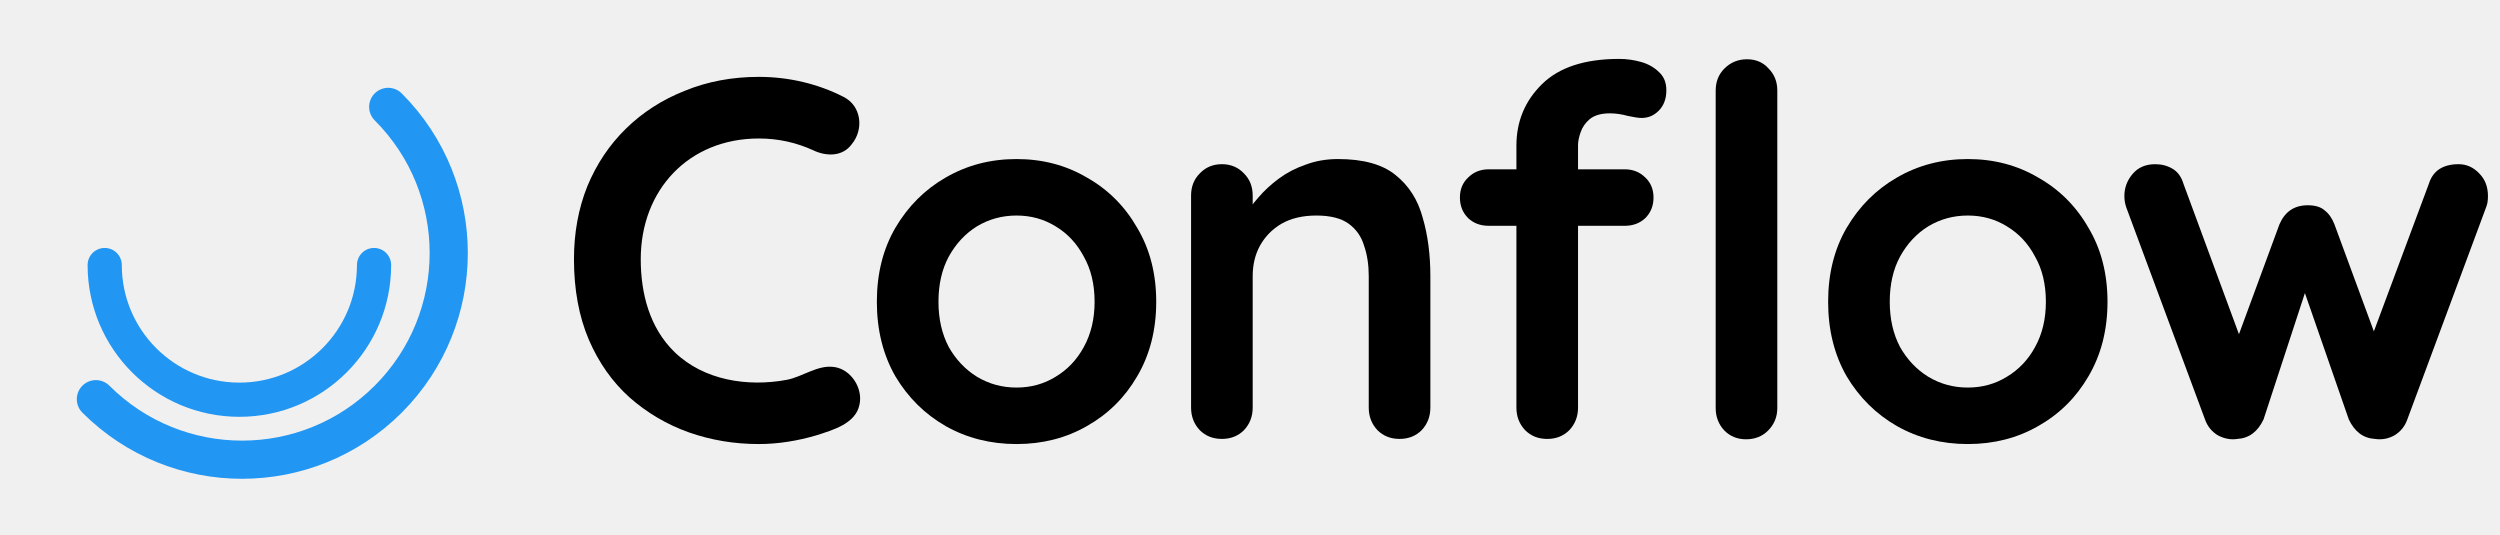
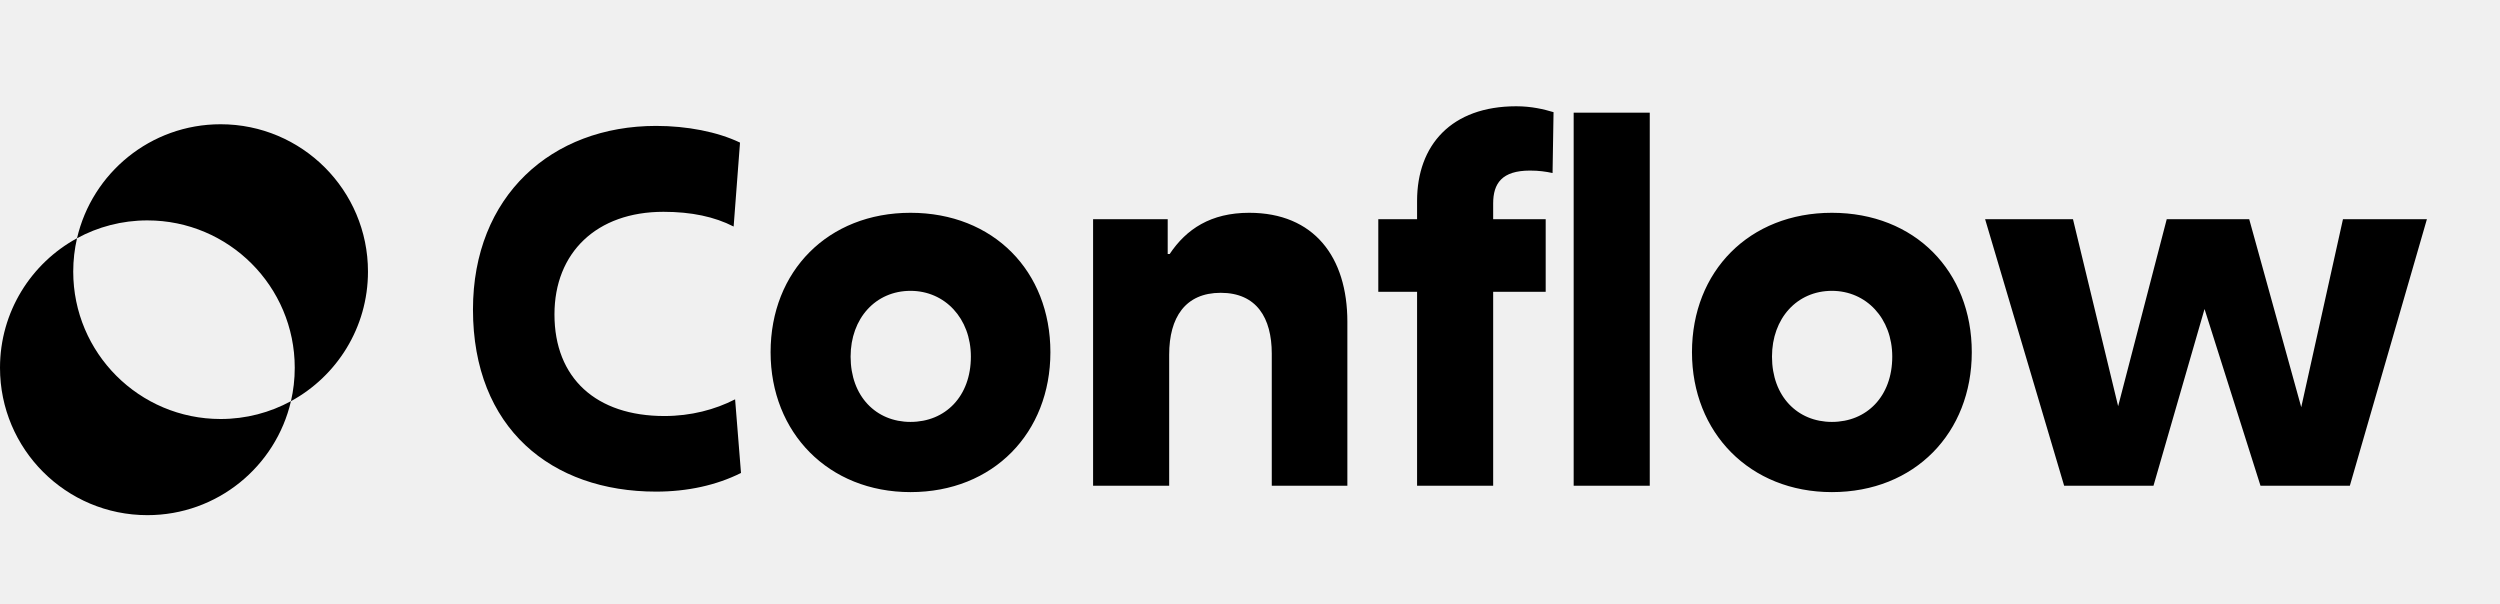
- <svg xmlns="http://www.w3.org/2000/svg" width="131" height="28" viewBox="0 0 131 28" fill="none">
-   <path d="M128.835 8.604C129.248 8.604 129.607 8.765 129.912 9.088C130.217 9.393 130.369 9.788 130.369 10.272C130.369 10.398 130.36 10.514 130.342 10.622C130.324 10.711 130.297 10.801 130.261 10.891L126.144 21.977C126.019 22.336 125.794 22.614 125.472 22.811C125.149 22.991 124.808 23.054 124.449 23C123.839 22.964 123.382 22.623 123.077 21.977L120.413 14.308L121.112 14.335L118.61 21.977C118.305 22.623 117.847 22.964 117.237 23C116.897 23.054 116.556 22.991 116.215 22.811C115.892 22.614 115.668 22.336 115.542 21.977L111.425 10.891C111.353 10.694 111.317 10.487 111.317 10.272C111.317 9.841 111.461 9.456 111.748 9.115C112.035 8.774 112.43 8.604 112.932 8.604C113.273 8.604 113.578 8.684 113.847 8.846C114.116 9.007 114.304 9.267 114.412 9.626L117.668 18.452L116.995 18.398L119.444 11.752C119.731 11.088 120.224 10.756 120.924 10.756C121.319 10.756 121.615 10.846 121.812 11.025C122.027 11.187 122.198 11.429 122.323 11.752L124.772 18.398L123.965 18.506L127.274 9.626C127.49 8.944 128.01 8.604 128.835 8.604Z" fill="black" />
-   <path d="M110.433 15.815C110.433 17.286 110.101 18.586 109.437 19.716C108.792 20.829 107.912 21.699 106.8 22.327C105.706 22.955 104.477 23.268 103.114 23.268C101.75 23.268 100.512 22.955 99.4 22.327C98.306 21.699 97.427 20.829 96.763 19.716C96.117 18.586 95.794 17.286 95.794 15.815C95.794 14.344 96.117 13.052 96.763 11.94C97.427 10.81 98.306 9.931 99.4 9.303C100.512 8.657 101.75 8.334 103.114 8.334C104.477 8.334 105.706 8.657 106.8 9.303C107.912 9.931 108.792 10.81 109.437 11.94C110.101 13.052 110.433 14.344 110.433 15.815ZM107.204 15.815C107.204 14.9 107.016 14.111 106.639 13.447C106.28 12.765 105.787 12.236 105.159 11.859C104.549 11.482 103.867 11.294 103.114 11.294C102.36 11.294 101.67 11.482 101.042 11.859C100.432 12.236 99.938 12.765 99.562 13.447C99.203 14.111 99.023 14.9 99.023 15.815C99.023 16.712 99.203 17.501 99.562 18.183C99.938 18.846 100.432 19.367 101.042 19.743C101.67 20.12 102.36 20.308 103.114 20.308C103.867 20.308 104.549 20.12 105.159 19.743C105.787 19.367 106.28 18.846 106.639 18.183C107.016 17.501 107.204 16.712 107.204 15.815Z" fill="black" />
-   <path d="M92.647 22.562C92.969 22.239 93.131 21.844 93.131 21.378V4.748C93.131 4.281 92.978 3.896 92.674 3.591C92.386 3.268 92.01 3.106 91.543 3.106C91.077 3.106 90.682 3.268 90.359 3.591C90.054 3.896 89.902 4.281 89.902 4.748V21.378C89.902 21.844 90.054 22.239 90.359 22.562C90.664 22.867 91.041 23.019 91.49 23.019C91.956 23.019 92.342 22.867 92.647 22.562Z" fill="black" />
-   <path d="M84.842 3.087C85.236 3.087 85.622 3.141 85.999 3.248C86.375 3.356 86.689 3.535 86.941 3.787C87.192 4.02 87.317 4.334 87.317 4.728C87.317 5.177 87.183 5.536 86.914 5.805C86.662 6.056 86.366 6.181 86.026 6.181C85.864 6.181 85.622 6.146 85.299 6.074C84.976 5.984 84.662 5.939 84.357 5.939C83.909 5.939 83.559 6.038 83.308 6.235C83.075 6.433 82.913 6.666 82.823 6.935C82.734 7.186 82.689 7.41 82.689 7.608V21.358C82.689 21.825 82.536 22.219 82.231 22.542C81.926 22.847 81.541 23 81.074 23C80.608 23 80.222 22.847 79.917 22.542C79.612 22.219 79.46 21.825 79.46 21.358V7.635C79.46 6.361 79.908 5.284 80.805 4.405C81.702 3.526 83.048 3.087 84.842 3.087ZM85.138 8.872C85.568 8.872 85.927 9.016 86.214 9.303C86.501 9.572 86.644 9.922 86.644 10.352C86.644 10.783 86.501 11.142 86.214 11.429C85.927 11.698 85.568 11.832 85.138 11.832H78.007C77.576 11.832 77.217 11.698 76.93 11.429C76.643 11.142 76.5 10.783 76.5 10.352C76.5 9.922 76.643 9.572 76.93 9.303C77.217 9.016 77.576 8.872 78.007 8.872H85.138Z" fill="black" />
-   <path d="M70.108 8.334C71.435 8.334 72.44 8.612 73.122 9.168C73.821 9.724 74.297 10.469 74.548 11.402C74.817 12.316 74.951 13.339 74.951 14.469V21.358C74.951 21.824 74.799 22.219 74.494 22.542C74.189 22.847 73.803 22.999 73.337 22.999C72.871 22.999 72.485 22.847 72.18 22.542C71.875 22.219 71.722 21.824 71.722 21.358V14.469C71.722 13.877 71.642 13.348 71.48 12.882C71.337 12.397 71.068 12.012 70.673 11.725C70.278 11.438 69.713 11.294 68.978 11.294C68.26 11.294 67.65 11.438 67.148 11.725C66.663 12.012 66.287 12.397 66.018 12.882C65.766 13.348 65.641 13.877 65.641 14.469V21.358C65.641 21.824 65.489 22.219 65.183 22.542C64.879 22.847 64.493 22.999 64.026 22.999C63.56 22.999 63.174 22.847 62.869 22.542C62.564 22.219 62.412 21.824 62.412 21.358V10.245C62.412 9.778 62.564 9.392 62.869 9.087C63.174 8.765 63.56 8.603 64.026 8.603C64.493 8.603 64.879 8.765 65.183 9.087C65.489 9.392 65.641 9.778 65.641 10.245V11.402L65.237 11.321C65.399 11.016 65.632 10.693 65.937 10.352C66.242 9.993 66.601 9.662 67.013 9.357C67.426 9.052 67.892 8.809 68.413 8.63C68.933 8.433 69.498 8.334 70.108 8.334Z" fill="black" />
-   <path d="M60.586 15.815C60.586 17.286 60.254 18.586 59.59 19.716C58.944 20.829 58.065 21.699 56.953 22.327C55.859 22.955 54.63 23.268 53.267 23.268C51.903 23.268 50.665 22.955 49.553 22.327C48.459 21.699 47.58 20.829 46.916 19.716C46.27 18.586 45.947 17.286 45.947 15.815C45.947 14.344 46.27 13.052 46.916 11.94C47.58 10.81 48.459 9.931 49.553 9.303C50.665 8.657 51.903 8.334 53.267 8.334C54.63 8.334 55.859 8.657 56.953 9.303C58.065 9.931 58.944 10.81 59.59 11.94C60.254 13.052 60.586 14.344 60.586 15.815ZM57.357 15.815C57.357 14.9 57.168 14.111 56.792 13.447C56.433 12.765 55.94 12.236 55.312 11.859C54.702 11.482 54.02 11.294 53.267 11.294C52.513 11.294 51.822 11.482 51.194 11.859C50.585 12.236 50.091 12.765 49.715 13.447C49.356 14.111 49.176 14.9 49.176 15.815C49.176 16.712 49.356 17.501 49.715 18.183C50.091 18.846 50.585 19.367 51.194 19.743C51.822 20.12 52.513 20.308 53.267 20.308C54.02 20.308 54.702 20.12 55.312 19.743C55.94 19.367 56.433 18.846 56.792 18.183C57.168 17.501 57.357 16.712 57.357 15.815Z" fill="black" />
-   <path d="M44.204 5.078C45.143 5.548 45.275 6.777 44.634 7.553C44.154 8.218 43.297 8.201 42.616 7.876C41.77 7.489 40.823 7.257 39.764 7.257C36.088 7.257 33.575 9.946 33.575 13.581C33.575 15.367 34.032 17.175 35.351 18.452C36.883 19.934 39.18 20.282 41.217 19.905C42.056 19.749 42.847 19.101 43.719 19.232C44.596 19.357 45.227 20.346 45.038 21.196C44.844 22.204 43.626 22.538 42.778 22.811C41.808 23.098 40.776 23.268 39.764 23.268C38.472 23.268 37.243 23.062 36.077 22.649C34.929 22.237 33.898 21.627 32.983 20.82C32.086 20.012 31.377 19.008 30.857 17.806C30.337 16.586 30.076 15.178 30.076 13.581C30.076 12.2 30.31 10.926 30.776 9.76C31.26 8.594 31.933 7.589 32.794 6.746C33.673 5.885 34.705 5.221 35.889 4.755C37.073 4.271 38.364 4.028 39.764 4.028C41.342 4.028 42.876 4.396 44.204 5.078Z" fill="black" />
-   <g clip-path="url(#clip0_597_1343)">
-     <path d="M19.6 13.888C19.6 17.785 16.441 20.945 12.543 20.945C8.646 20.945 5.486 17.785 5.486 13.888" stroke="#2196F3" stroke-width="1.792" stroke-linecap="round" />
-     <path d="M5.025 20.917C9.255 25.146 16.112 25.146 20.342 20.917C24.571 16.687 24.571 9.83 20.342 5.601" stroke="#2196F3" stroke-width="2" stroke-linecap="round" />
-   </g>
-   <defs>
-     <clipPath id="clip0_597_1343">
-       <rect width="28" height="28" fill="white" />
-     </clipPath>
-   </defs>
+ <svg xmlns="http://www.w3.org/2000/svg" width="911" height="220" viewBox="0 0 911 220" fill="none">
+   <path d="M267.873 145.517L270.02 172.349C261.076 176.821 250.522 179.147 239.074 179.147C200.972 179.147 172.351 156.071 172.351 112.782C172.351 71.46 200.972 45.88 239.074 45.88C250.343 45.88 261.434 48.026 269.662 51.962L267.337 82.55C260.36 78.973 251.953 77.184 241.757 77.184C217.429 77.184 202.045 92.031 202.045 114.57C202.045 137.825 217.25 151.599 242.115 151.599C251.774 151.599 260.539 149.273 267.873 145.517ZM280.803 128.344C280.803 98.829 301.732 77.542 331.785 77.542C362.016 77.542 382.766 98.829 382.766 128.344C382.766 157.681 362.016 179.325 331.785 179.325C301.911 179.325 280.803 157.681 280.803 128.344ZM331.785 153.745C344.485 153.745 353.787 144.444 353.787 129.954C353.787 116.001 344.306 105.984 331.785 105.984C319.084 105.984 309.961 116.001 309.961 129.954C309.961 144.444 319.263 153.745 331.785 153.745ZM398.32 177V79.867H425.51V92.568H426.226C432.308 83.445 441.252 77.542 455.204 77.542C478.817 77.542 490.981 93.641 490.981 117.254V177H463.433V128.881C463.433 115.822 457.888 106.7 444.829 106.7C431.95 106.7 426.047 115.644 426.047 129.239V177H398.32ZM502.25 106.342V79.867H516.382V73.249C516.382 52.856 528.904 38.724 552.516 38.724C558.061 38.724 562.533 39.798 566.111 40.871L565.753 63.052C563.249 62.516 560.745 62.158 557.525 62.158C547.328 62.158 544.109 66.809 544.109 74.143V79.867H563.249V106.342H544.109V177H516.382V106.342H502.25ZM573.445 177V41.05H601.172V177H573.445ZM616.556 128.344C616.556 98.829 637.485 77.542 667.537 77.542C697.768 77.542 718.518 98.829 718.518 128.344C718.518 157.681 697.768 179.325 667.537 179.325C637.664 179.325 616.556 157.681 616.556 128.344ZM667.537 153.745C680.237 153.745 689.539 144.444 689.539 129.954C689.539 116.001 680.059 105.984 667.537 105.984C654.836 105.984 645.713 116.001 645.713 129.954C645.713 144.444 655.015 153.745 667.537 153.745ZM823.726 177L803.333 112.603L784.729 177H752.173L723.373 79.867H755.393L771.85 148.021L789.559 79.867H819.611L838.573 148.379L853.778 79.867H884.367L856.282 177H823.726Z" fill="black" />
+   <path d="M28.067 86.817C33.579 63.018 54.911 45.279 80.387 45.278C110.046 45.278 134.09 69.322 134.09 98.981C134.09 119.357 122.742 137.084 106.021 146.184C106.927 142.275 107.405 138.202 107.405 134.018C107.405 104.359 83.362 80.316 53.703 80.315C44.419 80.315 35.686 82.671 28.067 86.817ZM-2.34744e-06 134.018C0 113.642 11.348 95.917 28.067 86.817C27.162 90.726 26.685 94.798 26.685 98.981C26.685 128.641 50.728 152.684 80.387 152.685C89.67 152.685 98.404 150.329 106.021 146.184C100.51 169.983 79.178 187.721 53.703 187.721C24.044 187.721 -1.05099e-06 163.677 -2.34744e-06 134.018Z" fill="black" />
</svg>
